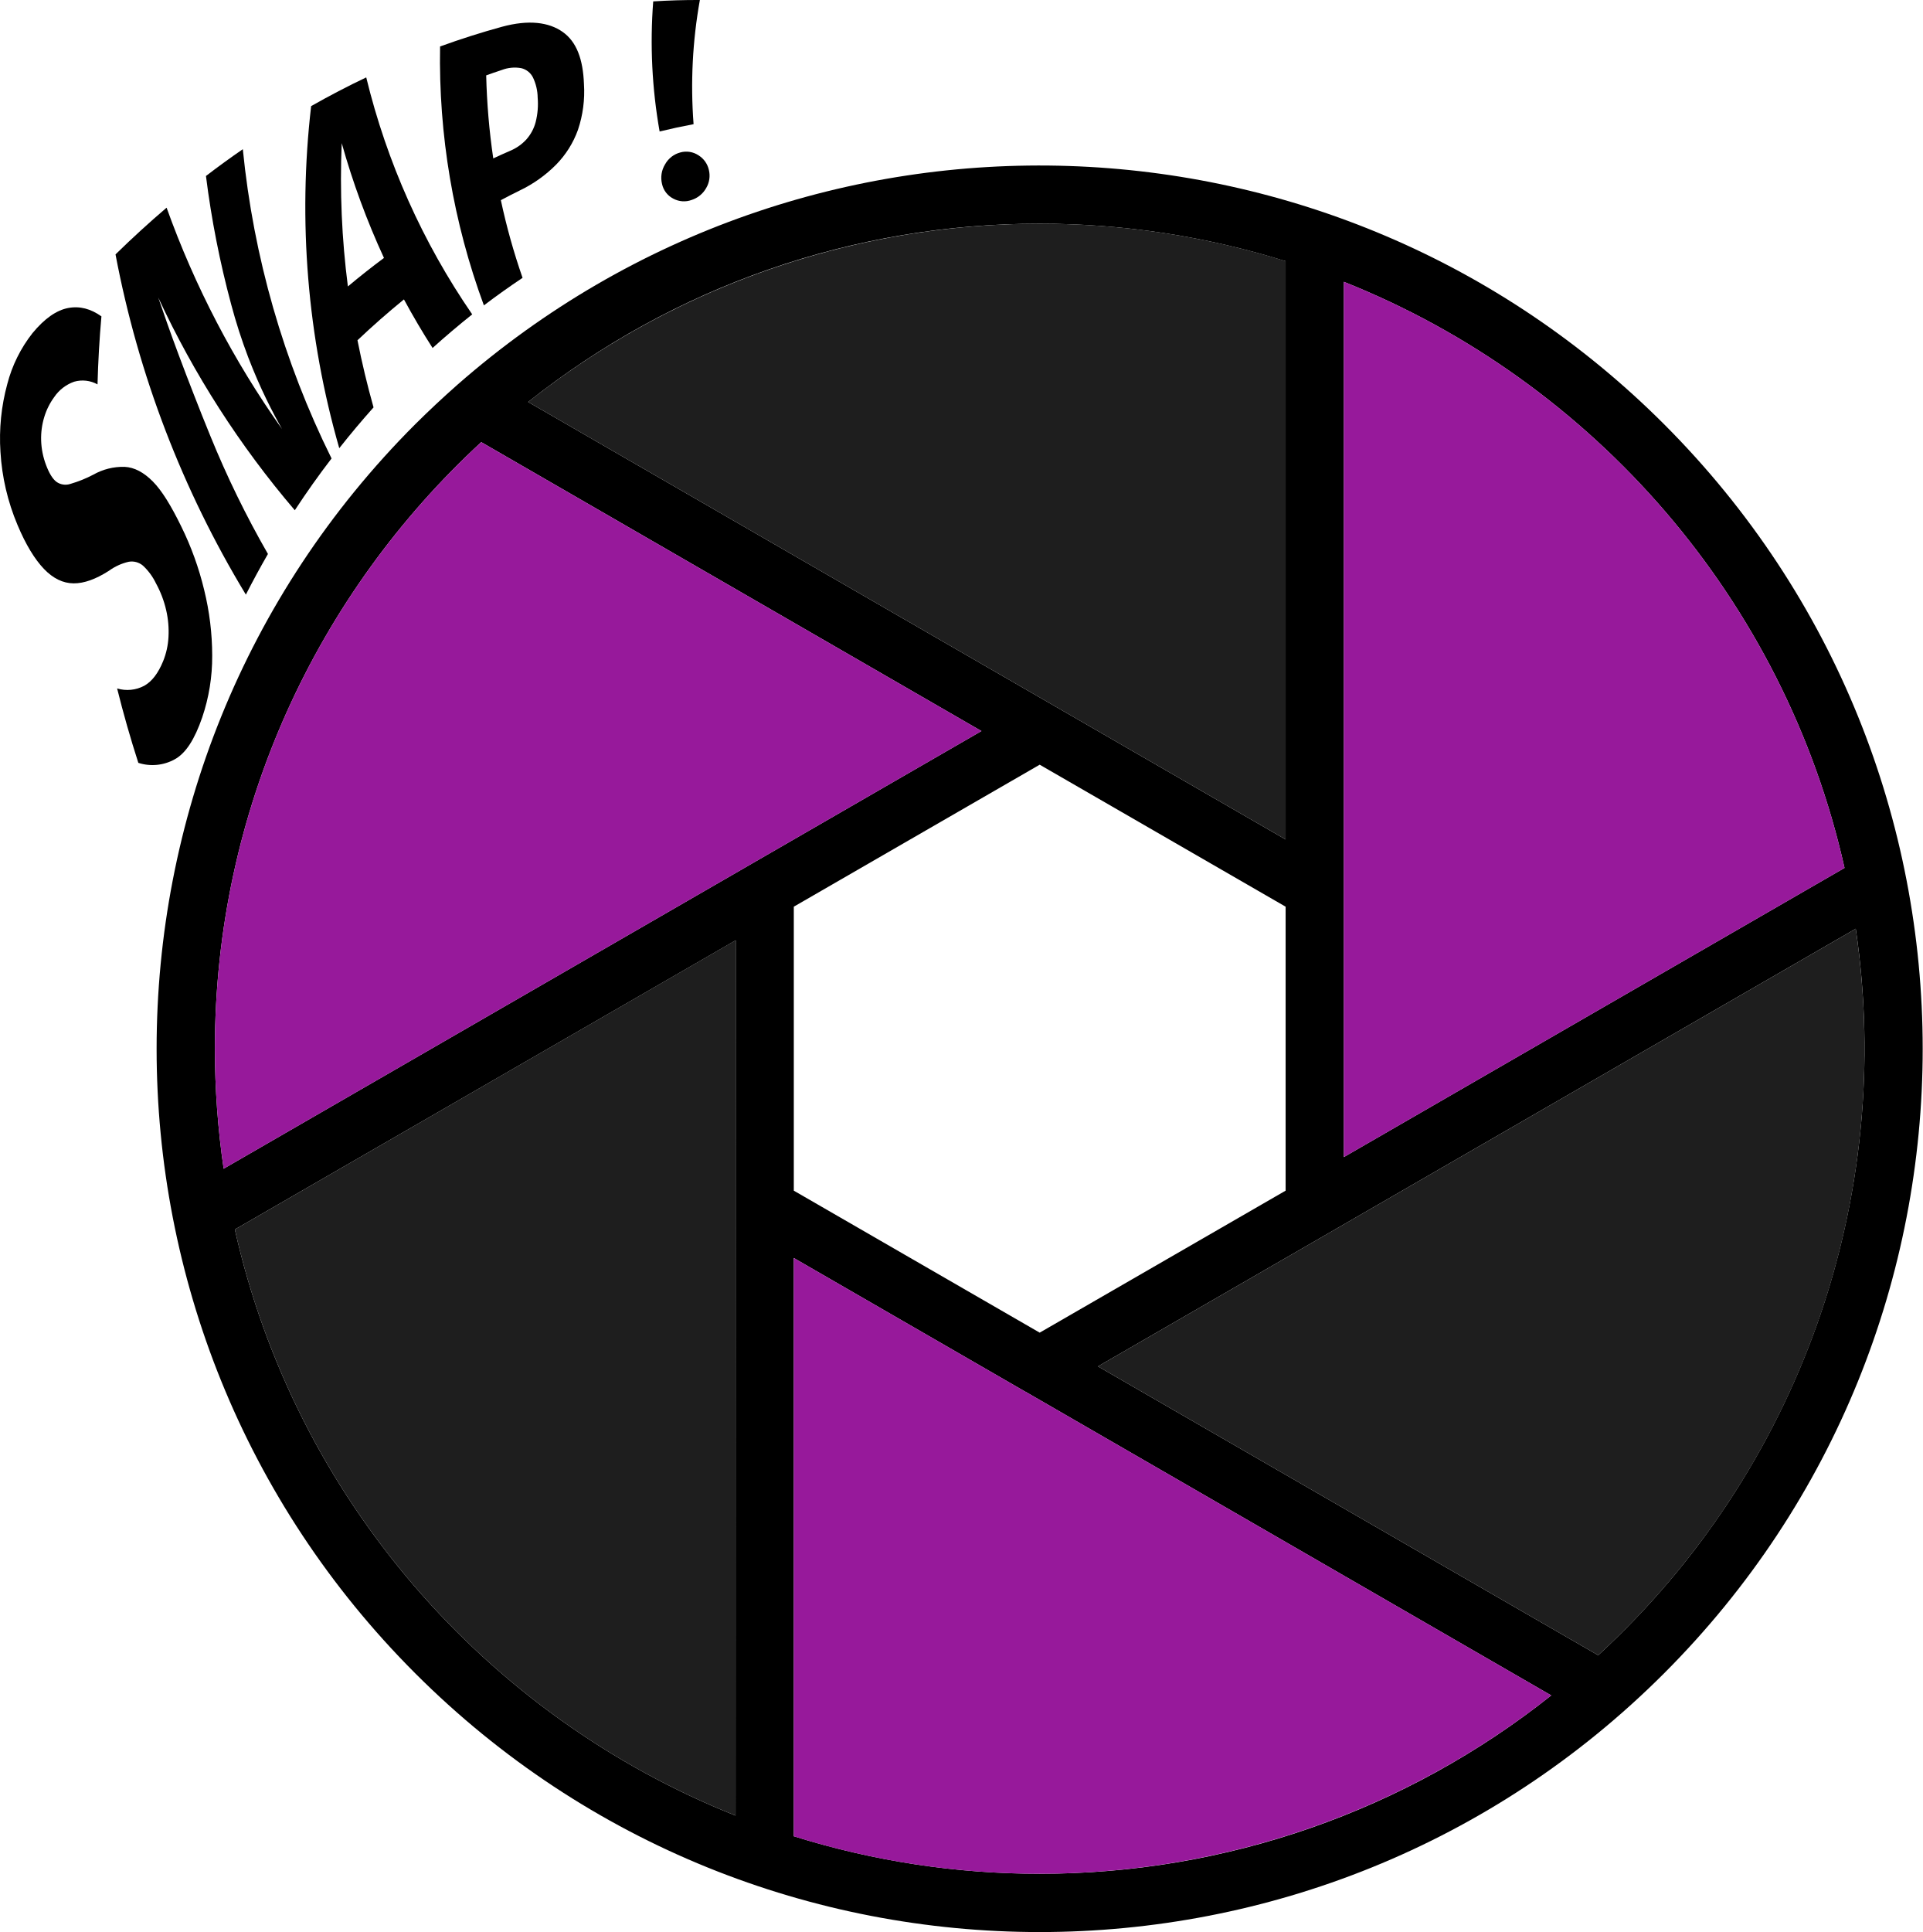
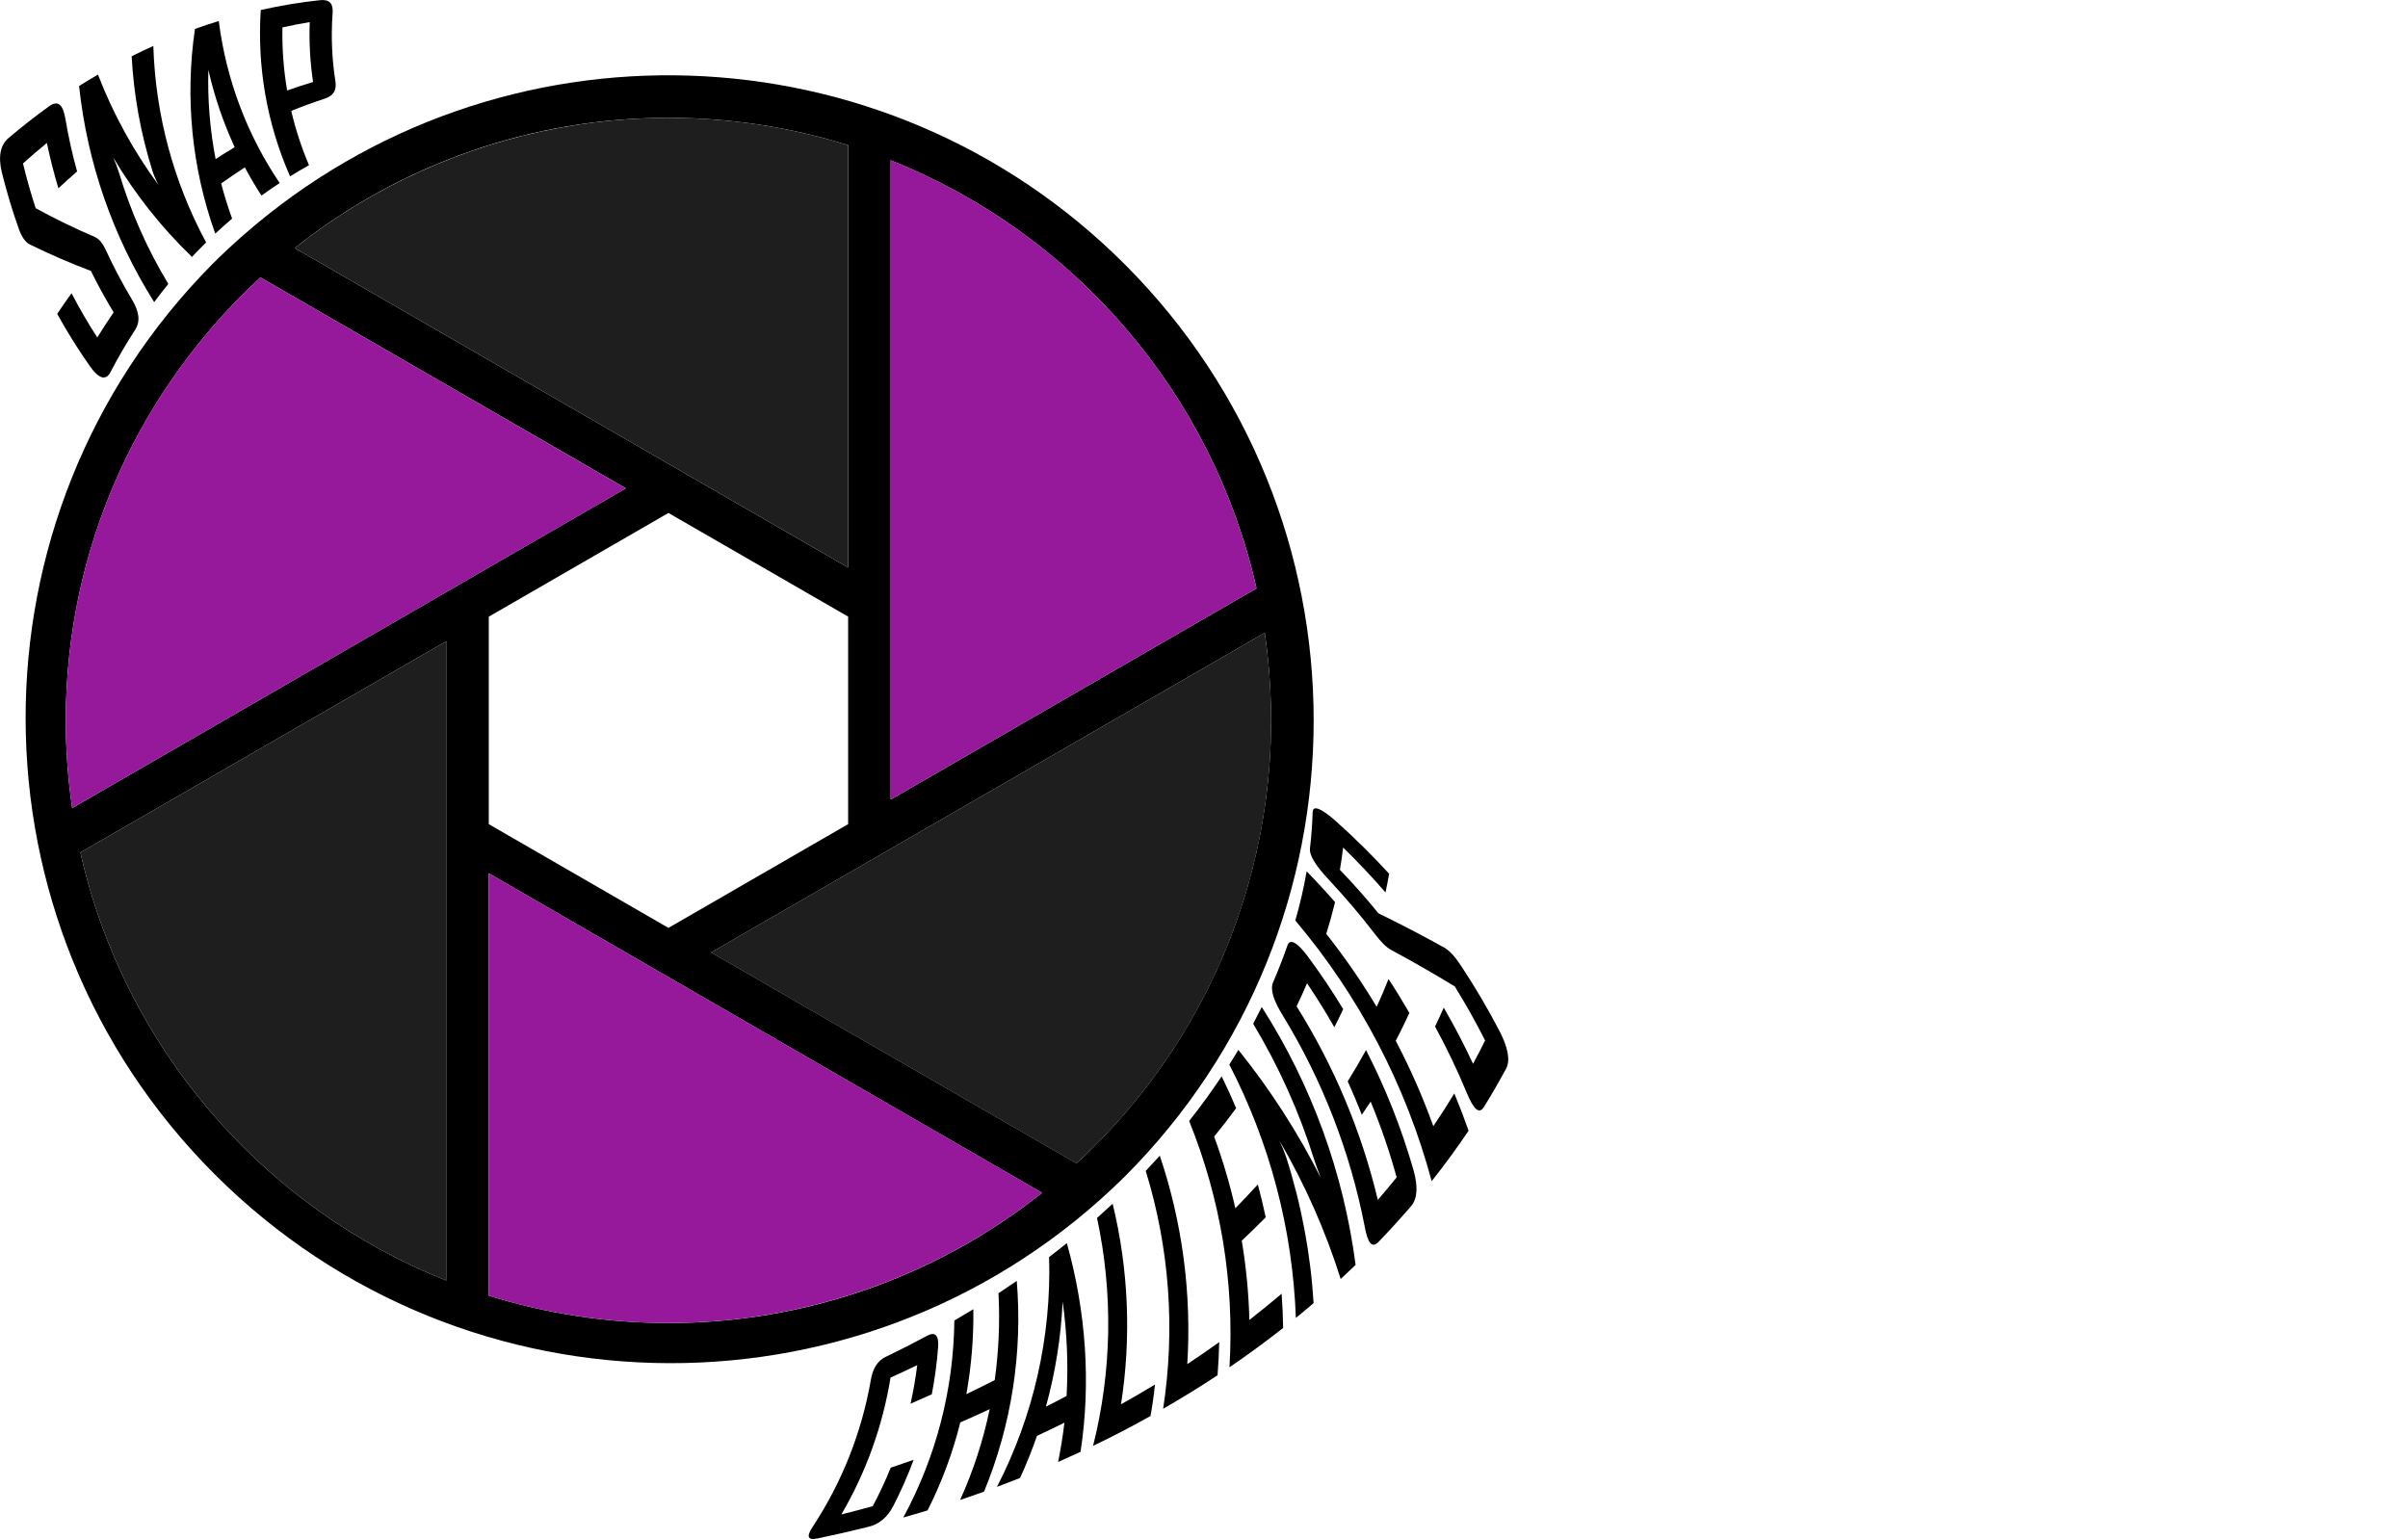
- <svg xmlns="http://www.w3.org/2000/svg" viewBox="0 0 717.89 721.16">
+ <svg xmlns="http://www.w3.org/2000/svg" viewBox="0 0 1221.3 780.64">
  <defs>
    <style>.cls-1{fill:#1e1e1e;}.cls-2{fill:#97199b;}</style>
  </defs>
  <g id="Layer_1" data-name="Layer 1">
-     <path d="M664,167a329.68,329.68,0,0,0-450.44-14.81l-.17.15q-8,7.06-15.66,14.66A329.7,329.7,0,1,0,664,167ZM544.44,113.84C637.89,151.05,709,232.75,731.38,332.63L544.44,440.56ZM430.88,92.15a306.9,306.9,0,0,1,91.82,14V322L239.88,158.7A306.45,306.45,0,0,1,430.88,92.15ZM522.7,347.09v106l-91.82,53-91.81-53v-106l91.81-53Zm-399.78,53c0-89.44,38.35-170.09,99.45-226.41L409.14,281.53,126.19,444.9A309.4,309.4,0,0,1,122.92,400.1ZM317.33,686.36c-93.45-37.2-164.53-118.89-186.95-218.79l187-107.93Zm113.55,21.71a306.88,306.88,0,0,1-91.81-14V478.22l86.43,49.9.05,0L621.88,641.5A306.43,306.43,0,0,1,430.88,708.07ZM639.4,626.51,452.63,518.68,735.57,355.31a307.6,307.6,0,0,1-96.17,271.2Z" transform="translate(-42.69 -8.65)" />
-     <path class="cls-1" d="M738.84,400.1A307.17,307.17,0,0,1,639.4,626.51L452.63,518.68,735.57,355.31A309.27,309.27,0,0,1,738.84,400.1Z" transform="translate(-42.69 -8.65)" />
-     <path class="cls-1" d="M522.7,106.12V322L239.88,158.7A307.78,307.78,0,0,1,522.7,106.12Z" transform="translate(-42.69 -8.65)" />
-     <path class="cls-1" d="M317.33,359.64V686.36c-93.45-37.2-164.53-118.89-186.95-218.79Z" transform="translate(-42.69 -8.65)" />
-     <path class="cls-2" d="M409.14,281.53,126.19,444.9a309.4,309.4,0,0,1-3.27-44.8c0-89.44,38.35-170.09,99.45-226.41Z" transform="translate(-42.69 -8.65)" />
-     <path class="cls-2" d="M621.88,641.5a307.65,307.65,0,0,1-282.81,52.59V478.22l86.43,49.9.05,0Z" transform="translate(-42.69 -8.65)" />
-     <path class="cls-2" d="M731.38,332.63,544.44,440.56V113.84C637.89,151.05,709,232.75,731.38,332.63Z" transform="translate(-42.69 -8.65)" />
+     <path d="M602.47,145.5a327.22,327.22,0,0,0-447.08-14.7l-.17.15c-5.31,4.67-10.5,9.5-15.55,14.55a327.25,327.25,0,0,0,462.8,462.79,327.26,327.26,0,0,0,0-462.79ZM483.78,92.76c92.76,36.94,163.3,118,185.54,217.17L483.78,417.05ZM371.07,71.23A304.64,304.64,0,0,1,462.2,85.1V299.37L181.49,137.29A304.19,304.19,0,0,1,371.07,71.23Zm91.13,253V429.51l-91.13,52.62-91.13-52.62V324.27l91.13-52.61ZM65.4,376.89c0-88.78,38.06-168.82,98.71-224.72l185.38,107L68.65,421.36A306.37,306.37,0,0,1,65.4,376.89ZM258.36,661C165.61,624.1,95.06,543,72.81,443.86L258.36,336.73Zm112.71,21.54a304.37,304.37,0,0,1-91.13-13.88V454.43L365.73,504l0,0,194.87,112.5A304.18,304.18,0,0,1,371.07,682.56Zm207-80.95-185.38-107L673.49,332.44A305.36,305.36,0,0,1,578,601.61Z" transform="translate(-32.04 -11.46)" />
+     <path class="cls-1" d="M676.73,376.89A304.86,304.86,0,0,1,578,601.61l-185.38-107L673.49,332.44A307.3,307.3,0,0,1,676.73,376.89Z" transform="translate(-32.04 -11.46)" />
+     <path class="cls-1" d="M462.2,85.1V299.37L181.49,137.29A305.44,305.44,0,0,1,462.2,85.1Z" transform="translate(-32.04 -11.46)" />
+     <path class="cls-1" d="M258.36,336.73V661C165.61,624.1,95.06,543,72.81,443.86Z" transform="translate(-32.04 -11.46)" />
+     <path class="cls-2" d="M349.49,259.21,68.65,421.36a306.37,306.37,0,0,1-3.25-44.47c0-88.78,38.06-168.82,98.71-224.72Z" transform="translate(-32.04 -11.46)" />
+     <path class="cls-2" d="M560.65,616.49a305.35,305.35,0,0,1-280.71,52.19V454.43L365.73,504l0,0Z" transform="translate(-32.04 -11.46)" />
+     <path class="cls-2" d="M669.32,309.93,483.78,417.05V92.76C576.54,129.7,647.08,210.78,669.32,309.93Z" transform="translate(-32.04 -11.46)" />
  </g>
  <g id="Layer_2" data-name="Layer 2">
-     <path d="M110.31,205.05a113.62,113.62,0,0,1,8.61,23.81,102.79,102.79,0,0,1,3,24.51,70.58,70.58,0,0,1-3.74,23.1c-2.78,8.06-6.09,13.37-10.29,15.63a17.14,17.14,0,0,1-13.55,1.3q-4.47-13.86-7.92-27.77a13.33,13.33,0,0,0,10.12-1c2.9-1.61,5.22-4.7,7.06-9.18a28.07,28.07,0,0,0,2-9.06,35.76,35.76,0,0,0-.87-10,38.86,38.86,0,0,0-3.81-10,22,22,0,0,0-4.85-6.6,6.47,6.47,0,0,0-5.36-1.44,20.14,20.14,0,0,0-7.35,3.36c-4.88,3.12-9.26,4.72-13.19,4.69s-7.65-1.81-11.09-5.41-6.79-9.07-9.87-16.43a82.52,82.52,0,0,1-6.35-27.22A77.14,77.14,0,0,1,45.41,152,51.68,51.68,0,0,1,54.82,133c4.54-5.51,9-8.56,13.32-9.38s8.43.28,12.42,3.12q-1.12,12.6-1.46,25.39a11.47,11.47,0,0,0-8.73-1,15,15,0,0,0-7.44,5.74,24.72,24.72,0,0,0-3.72,7.46,27.21,27.21,0,0,0-1.16,8.73,28.23,28.23,0,0,0,1.85,9.21c1.13,3,2.4,5.09,3.79,6.18a5.81,5.81,0,0,0,5.31.82,46.34,46.34,0,0,0,8.51-3.43,22.5,22.5,0,0,1,11.71-2.93c3.66.19,7.15,2.05,10.54,5.47S106.57,197.42,110.31,205.05Z" transform="translate(-42.69 -8.65)" />
-     <path d="M152.76,199.11a347.61,347.61,0,0,1-51-79.44c.9,2.63,2,5.82,3.3,9.51s2.79,7.81,4.48,12.31,3.5,9.27,5.48,14.32,4,10.24,6.2,15.56a362.07,362.07,0,0,0,21.51,44.06q-4.28,7.42-8.24,15.18a382.27,382.27,0,0,1-48.67-127q9.35-9.15,19.07-17.44A342.85,342.85,0,0,0,148,168.81c-1.74-3.05-3.74-6.8-5.92-11.28s-4.46-9.65-6.73-15.55A201.3,201.3,0,0,1,129,122.26a353.12,353.12,0,0,1-9.41-47.92q6.81-5.22,13.76-10a334.4,334.4,0,0,0,33.13,115.44Q159.33,189.08,152.76,199.11Z" transform="translate(-42.69 -8.65)" />
-     <path d="M193.51,120.41q-8.87,7.22-17.35,15.25,2.51,12.68,6,25.06-6.57,7.34-12.8,15.23a326.24,326.24,0,0,1-10.5-127.69q10.19-5.79,20.57-10.72A267.39,267.39,0,0,0,219,126q-7.55,6-14.8,12.54Q198.59,129.81,193.51,120.41Zm-20.93-4.84q6.63-5.55,13.47-10.64a287.54,287.54,0,0,1-15.77-42.84A313.32,313.32,0,0,0,172.58,115.57Z" transform="translate(-42.69 -8.65)" />
-     <path d="M260.72,40a44.62,44.62,0,0,1-2.25,17.15,35.7,35.7,0,0,1-8.19,13,48.42,48.42,0,0,1-13.39,9.53c-2.41,1.19-4.81,2.41-7.2,3.68a241.52,241.52,0,0,0,8.11,29q-7.32,4.88-14.44,10.28A265.27,265.27,0,0,1,207,26q11.51-4.18,23.08-7.35c10-2.72,17.51-1.74,22.7,1.92S260.38,30.77,260.72,40Zm-17.28,5.1a18,18,0,0,0-1.76-7.54,6.58,6.58,0,0,0-4.38-3.47,13.53,13.53,0,0,0-7.27.69c-1.94.64-3.87,1.3-5.81,2a252.72,252.72,0,0,0,2.64,31c2.12-1,4.24-1.94,6.37-2.87a17.19,17.19,0,0,0,6-4.22,15.86,15.86,0,0,0,3.46-6.48A27.68,27.68,0,0,0,243.44,45.09Z" transform="translate(-42.69 -8.65)" />
-     <path d="M304,8.65A183.26,183.26,0,0,0,301.65,55q-6.34,1.19-12.68,2.73a193,193,0,0,1-2.39-48.56Q295.36,8.61,304,8.65Zm-7.29,56.9a8.26,8.26,0,0,1,6.8,1.09,8.61,8.61,0,0,1,3.86,5.48,9,9,0,0,1-1,6.69,9.56,9.56,0,0,1-5.45,4.48,8.33,8.33,0,0,1-6.82-.48,8.05,8.05,0,0,1-4.23-5.49A9.63,9.63,0,0,1,291,70,9.14,9.14,0,0,1,296.72,65.55Z" transform="translate(-42.69 -8.65)" />
+     <path d="M99,163.44c3.68,6.14,4.29,11.08,1.61,15.25Q93.91,189,88.11,200.16c-2.27,4.45-5.83,3.62-10.46-2.92a291.12,291.12,0,0,1-16.6-26.57q3.54-5.34,7.27-10.47,6,11.55,13.07,22.44,4-6.52,8.29-12.75-6.21-10.21-11.54-21-15.6-5.88-30.91-13.4c-2.23-1.13-4.14-3.72-5.6-7.8A296.25,296.25,0,0,1,33,99c-2-8.07-.76-14,3.3-17.46Q46.46,72.9,57.12,65.25c4.32-3.06,6.89-.77,8.1,6.56a266.92,266.92,0,0,0,5.92,26.64q-4.8,4.14-9.48,8.53-3.39-11.3-5.85-23-6.15,5-12.1,10.4,2.77,11.53,6.43,22.7,14.76,8.07,29.92,14.54c2.19.94,4.07,3.24,5.74,6.87A261.49,261.49,0,0,0,99,163.44Z" transform="translate(-32.04 -11.46)" />
+     <path d="M136.58,134.44q-3.65,3.59-7.18,7.33A240.39,240.39,0,0,1,89.45,91.3a71.5,71.5,0,0,1,2.85,7.43,245.4,245.4,0,0,0,25.11,56.76q-3.68,4.5-7.17,9.22A256.43,256.43,0,0,1,72.15,55.1q4.75-3,9.57-5.82a240.3,240.3,0,0,0,30.76,56.09,41.45,41.45,0,0,1-3-6.85A235.84,235.84,0,0,1,98.81,40q5.46-2.73,11-5.22A224.54,224.54,0,0,0,136.58,134.44Z" transform="translate(-32.04 -11.46)" />
+     <path d="M173.88,104.3q-4.66,3.06-9.22,6.37-4.49-6.9-8.45-14.31-6,3.89-12,8.16,2.38,9.08,5.55,17.83-4.34,3.68-8.52,7.59l-.12-.23A215.33,215.33,0,0,1,130.92,26.13q6-2.18,12.09-4A188.9,188.9,0,0,0,173.88,104.3Zm-22.8-18.16a198.39,198.39,0,0,1-13.36-39.22,208.3,208.3,0,0,0,3.67,45.22Q146.19,89,151.08,86.14Z" transform="translate(-32.04 -11.46)" />
+     <path d="M202.15,52.65c.72,4.56-1,7.38-5.28,8.8q-8.61,2.8-17.11,6.27a168,168,0,0,0,9,27.53q-4.84,2.7-9.61,5.66A180,180,0,0,1,164.3,16.53a268.57,268.57,0,0,1,30.16-5c4.68-.48,6.65,1.81,6.28,6.61A151.06,151.06,0,0,0,202.15,52.65Zm-11.31.41a161.33,161.33,0,0,1-1.7-30.4c-4.61.77-9.24,1.67-13.86,2.71a171.28,171.28,0,0,0,2.39,32Q184.24,55,190.84,53.06Z" transform="translate(-32.04 -11.46)" />
+     <path d="M485.05,775.46c-2.94,5.67-7.15,9.11-12.23,10.39q-13,3.27-26.23,6c-5,1-5.66-1-2.25-6.11a196.57,196.57,0,0,0,29.37-74.29c1-5.86,3.42-9.75,7.5-11.71q10.73-5.15,21.11-10.74c4-2.19,6-.2,5.51,6.06a214.93,214.93,0,0,1-3.2,23.67q-5.36,2.43-10.77,4.75,2.16-9.72,3.39-19.58-6.71,3.27-13.55,6.36a200.8,200.8,0,0,1-24.94,69.4q8-2,15.91-4.17a203.54,203.54,0,0,0,9.13-19.55q5.83-2,11.62-4A206.86,206.86,0,0,1,485.05,775.46Z" transform="translate(-32.04 -11.46)" />
+     <path d="M531.13,768.08q-6,2.17-12.14,4.23a219.44,219.44,0,0,0,15-46.06q-7.38,3.46-14.9,6.72a213.8,213.8,0,0,1-16.6,44.63q-6.14,1.88-12.31,3.61a214.58,214.58,0,0,0,25.89-99.91q4.86-2.82,9.63-5.75a226.29,226.29,0,0,1-3.53,43.07q7.26-3.45,14.38-7.11a232.68,232.68,0,0,0,1.91-44.06q4.68-3.08,9.26-6.26A230.5,230.5,0,0,1,531.13,768.08Z" transform="translate(-32.04 -11.46)" />
+     <path d="M580.07,747.89q-5.64,2.64-11.37,5.16,2-9.9,3.2-19.93-6.9,3.42-13.92,6.67-3.75,10.83-8.57,21.36-5.8,2.31-11.69,4.51l.1-.26a239.22,239.22,0,0,0,26.31-116.3q4.57-3.5,9-7.08C582.8,676.6,585.45,712.76,580.07,747.89ZM573,719.54a247.46,247.46,0,0,0-2-47.87A242.73,242.73,0,0,1,562.51,725Q567.8,722.34,573,719.54Z" transform="translate(-32.04 -11.46)" />
+     <path d="M615.56,729.73q-14.26,8-29.13,15.14a254.16,254.16,0,0,0,2-115.6q4-3.57,7.93-7.22a260.72,260.72,0,0,1,4.24,101.73q8.73-4.86,17.22-10Q617,721.78,615.56,729.73Z" transform="translate(-32.04 -11.46)" />
+     <path d="M649.56,709.05q-13.45,8.9-27.59,17a270.16,270.16,0,0,0-8.83-120.65q3.63-3.83,7.13-7.72A276.88,276.88,0,0,1,634.21,703.4q8.24-5.43,16.19-11.14Q650.23,700.68,649.56,709.05Z" transform="translate(-32.04 -11.46)" />
+     <path d="M682.83,685.07Q669.65,695.42,655.61,705a286.41,286.41,0,0,0-20.45-124.91q8.77-11.1,16.48-22.66,3.92,8,7.36,16.15-5.37,7.3-11.17,14.42a294.26,294.26,0,0,1,10.76,36.35q5.85-6,11.4-12.07,2.24,8.28,4,16.65-5.94,6-12.15,11.87A287.43,287.43,0,0,1,665.7,681q8.35-6.51,16.36-13.3Q682.71,676.37,682.83,685.07Z" transform="translate(-32.04 -11.46)" />
+     <path d="M719.58,653.08q-3.72,3.6-7.56,7.14A347.14,347.14,0,0,0,680.93,590a77.4,77.4,0,0,1,3.55,8.76,304.23,304.23,0,0,1,13.8,73.7q-4.44,3.8-9,7.5a303.23,303.23,0,0,0-33.75-128.48q2.36-3.71,4.59-7.46a368.5,368.5,0,0,1,41.79,64.84c-1.44-3.72-2.56-6.72-3.28-9a318,318,0,0,0-31-69.09q2.25-4.25,4.35-8.52A319.49,319.49,0,0,1,719.58,653.08Z" transform="translate(-32.04 -11.46)" />
+     <path d="M748.92,604.89c2.45,8.58,1.93,14.74-1.15,18.33q-8,9.27-16.54,18.18c-3.26,3.36-5.47.78-7-7.61a323.51,323.51,0,0,0-41.72-107.46c-4.62-7.54-6.33-13-4.78-16.58q4-9.27,7.26-18.66c1.22-3.65,4.81-1.89,10.39,5.58q9.63,13,17.92,26.7c-1.45,3.06-3,6.12-4.5,9.15q-6.46-11.35-13.85-22.3-2.5,5.89-5.3,11.71a328.18,328.18,0,0,1,41.2,98.17q4.89-5.65,9.55-11.43a329.4,329.4,0,0,0-13.18-38.43c-1.47,2.24-3,4.47-4.49,6.68q-3.33-8.55-7.15-16.95,4.89-7.86,9.29-15.87A336.16,336.16,0,0,1,748.92,604.89Z" transform="translate(-32.04 -11.46)" />
+     <path d="M776.89,585q-8.77,13.05-18.73,25.59A342.7,342.7,0,0,0,689,478.38a235.94,235.94,0,0,0,5.76-24.92q7.47,7.64,14.4,15.62-1.95,8.06-4.46,16.08a349.53,349.53,0,0,1,25.57,37q3.21-7,6-14.09,5.57,8.48,10.6,17.19-3.27,7.11-6.92,14.13A344.87,344.87,0,0,1,759,582.71q5.57-8.21,10.64-16.61Q773.55,575.49,776.89,585Z" transform="translate(-32.04 -11.46)" />
+     <path d="M792.51,534.35c4.54,8.73,5.54,15.2,3.42,19.15q-5.31,9.86-11.27,19.49c-2.42,3.85-5.2,1.31-8.78-7.4a354.79,354.79,0,0,0-16-33.42q2.29-4.77,4.41-9.59,8.1,14,14.86,28.5,3.18-5.9,6.11-11.85-7.07-14-15.4-27.43-15.9-9.69-32.32-18.52c-2.4-1.31-5.11-4-8.25-8.15q-10.8-14.07-23.12-27.24c-6.8-7.26-10.17-12.54-9.73-16.2q1.08-9.15,1.36-18.26c.06-3.64,4.15-2.21,11.89,4.66q14.24,12.75,26.9,26.59-.83,4.74-1.85,9.47-10.18-11.75-21.49-22.78c-.45,3.77-1,7.54-1.62,11.3q10.29,10.72,19.55,22.08,16.95,8.26,33.43,17.42c2.38,1.32,5.17,4.25,8.22,8.83A371.1,371.1,0,0,1,792.51,534.35Z" transform="translate(-32.04 -11.46)" />
+     <text x="-32.04" y="-11.46" />
  </g>
</svg>
